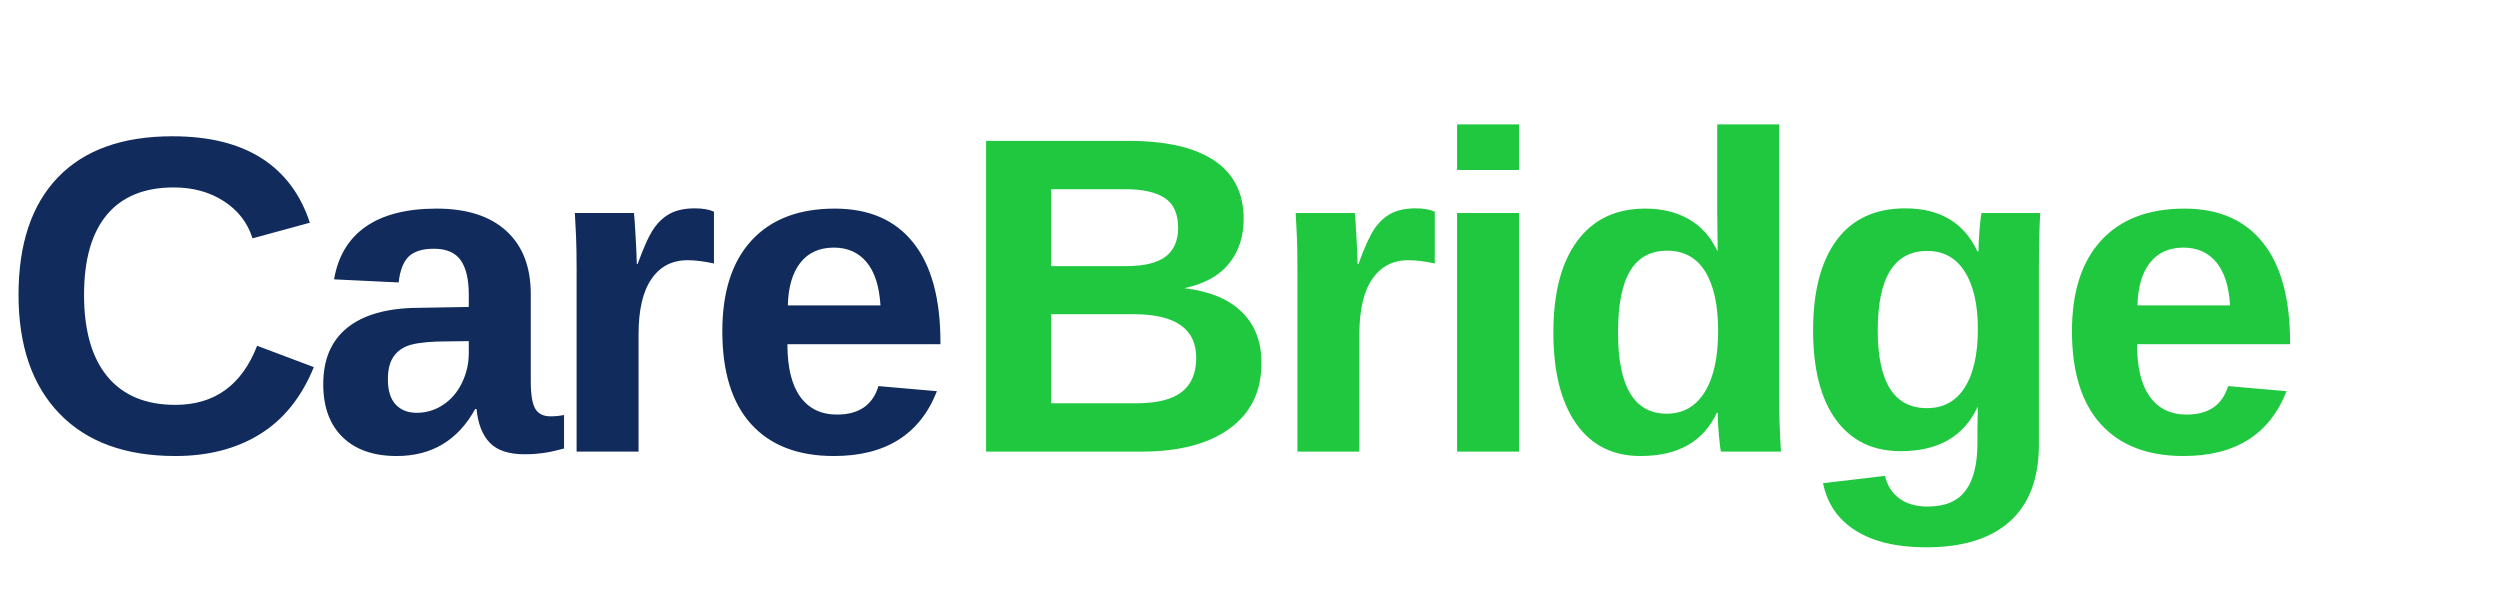
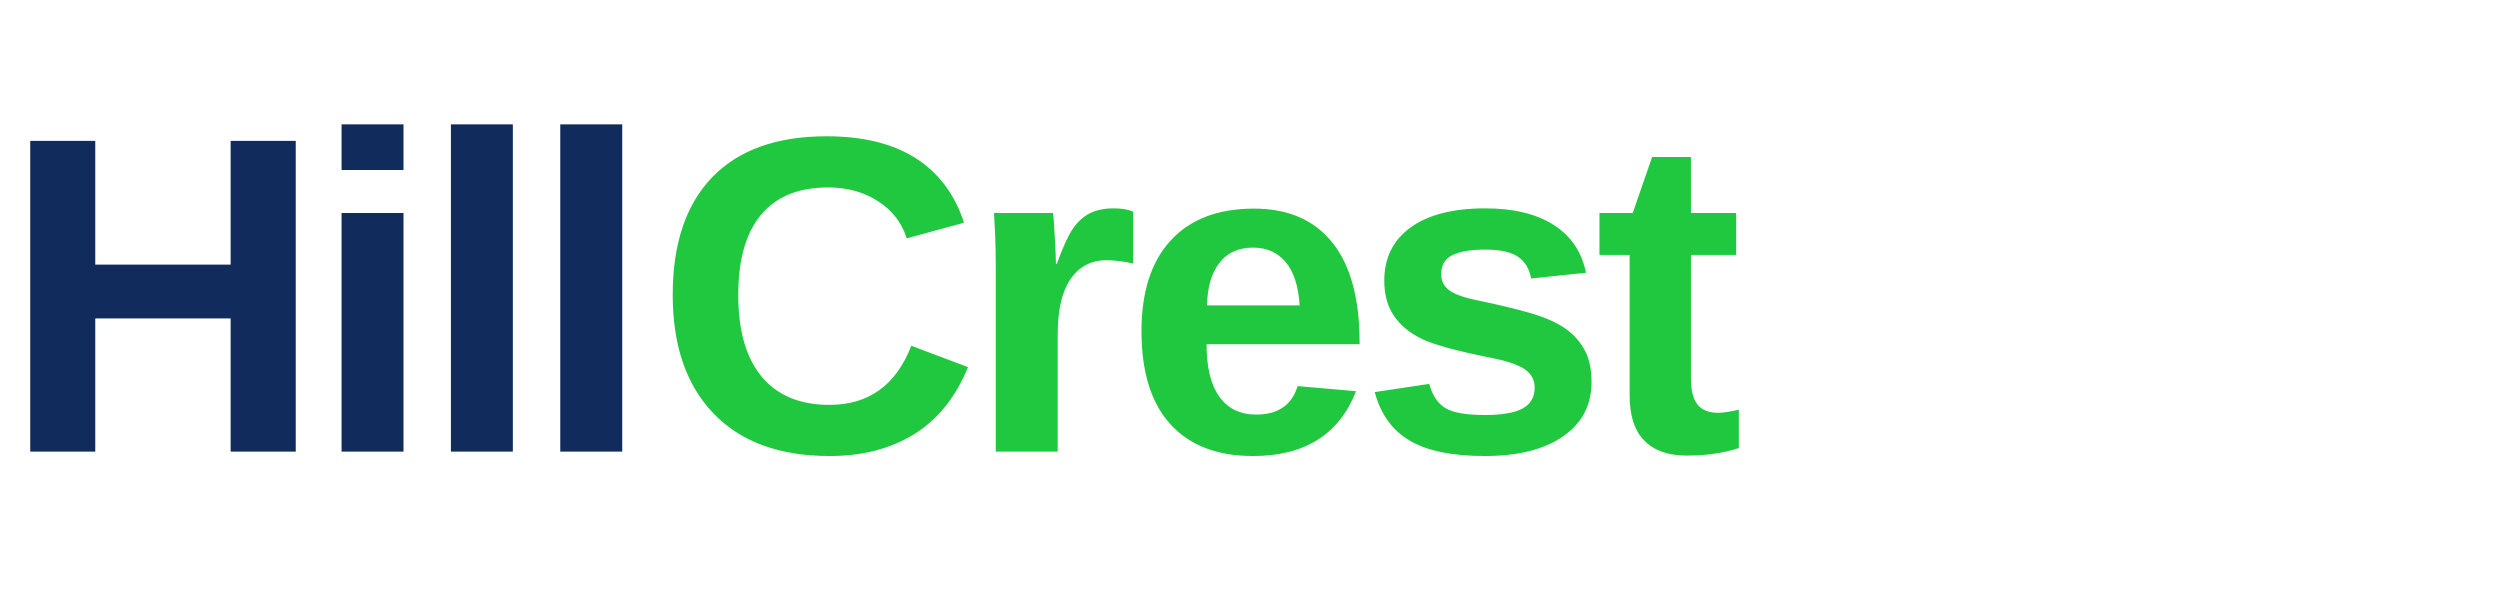
- <svg xmlns="http://www.w3.org/2000/svg" viewBox="0 0 620 150" width="620" height="150" fill="none" role="img" aria-label="CareBridge">
-   <text x="0" y="112" font-family="Arial, Helvetica, sans-serif" font-size="112" font-weight="700" letter-spacing="-4" fill="#102B5C">Care<tspan fill="#20C840">Bridge</tspan>
+ <svg xmlns="http://www.w3.org/2000/svg" viewBox="0 0 620 150" width="620" height="150" fill="none" role="img" aria-label="HillCrest">
+   <text x="0" y="112" font-family="Arial, Helvetica, sans-serif" font-size="112" font-weight="700" letter-spacing="-4" fill="#102B5C">Hill<tspan fill="#20C840">Crest</tspan>
  </text>
</svg>
